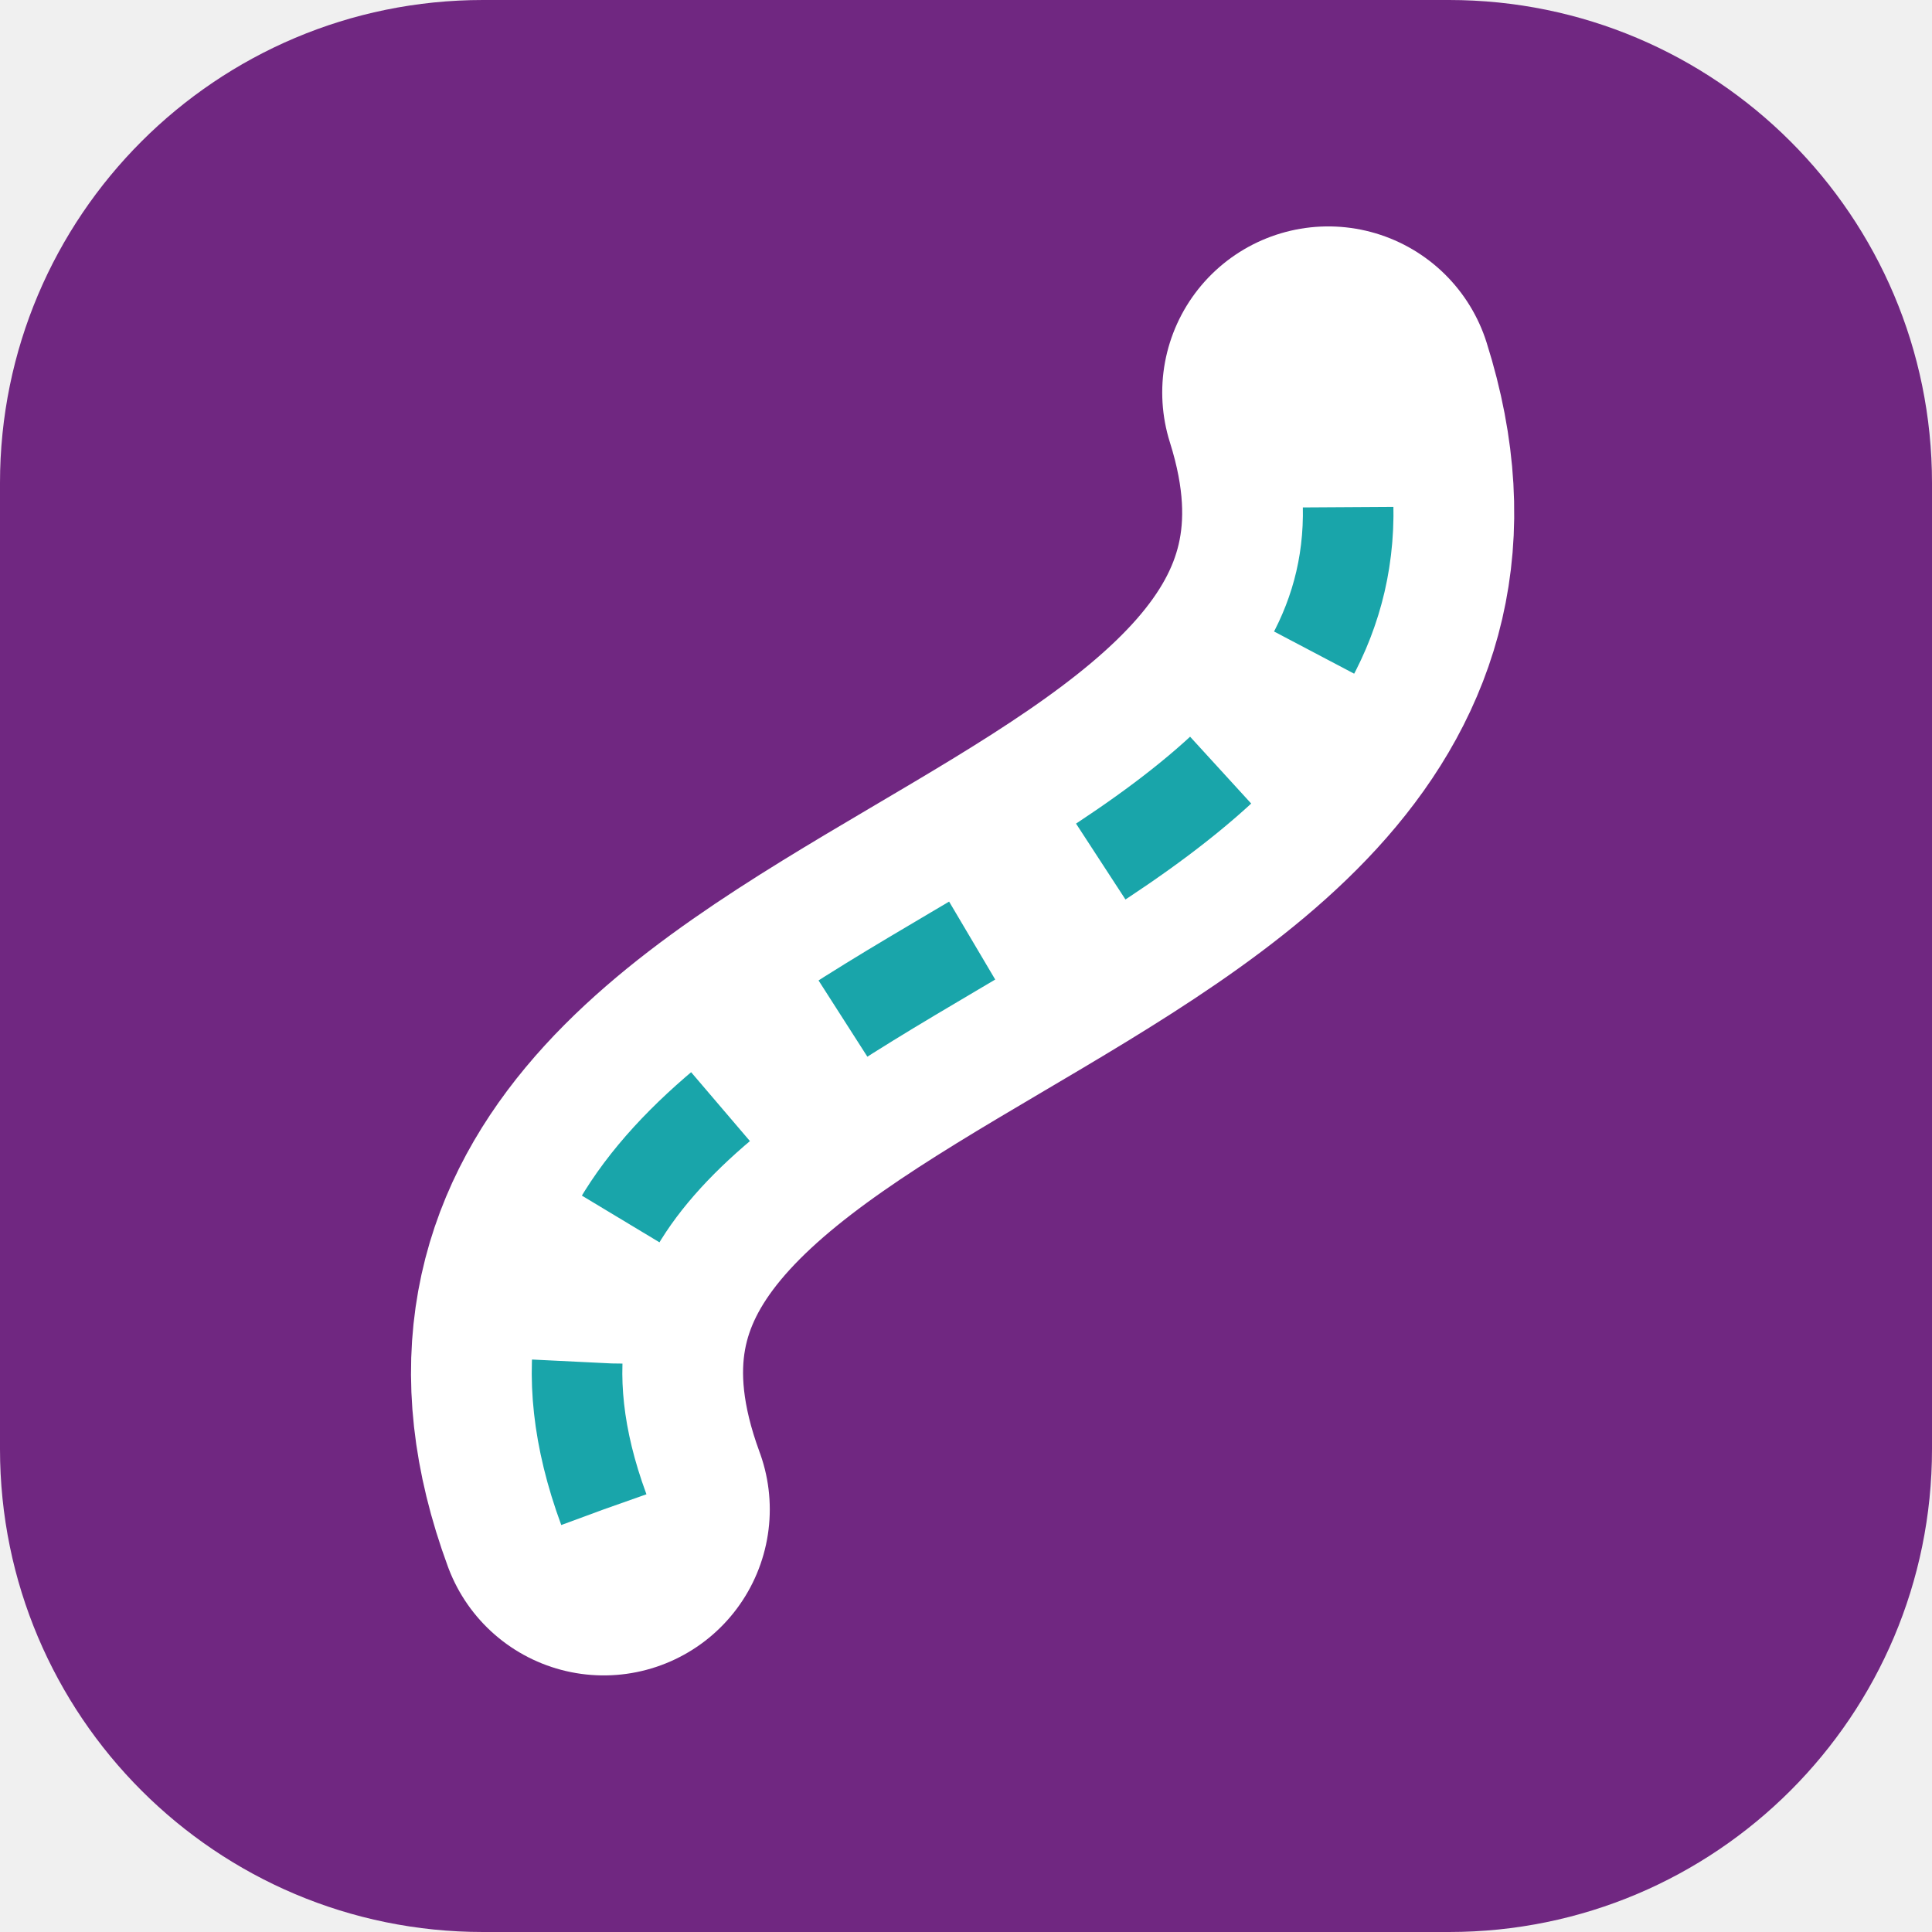
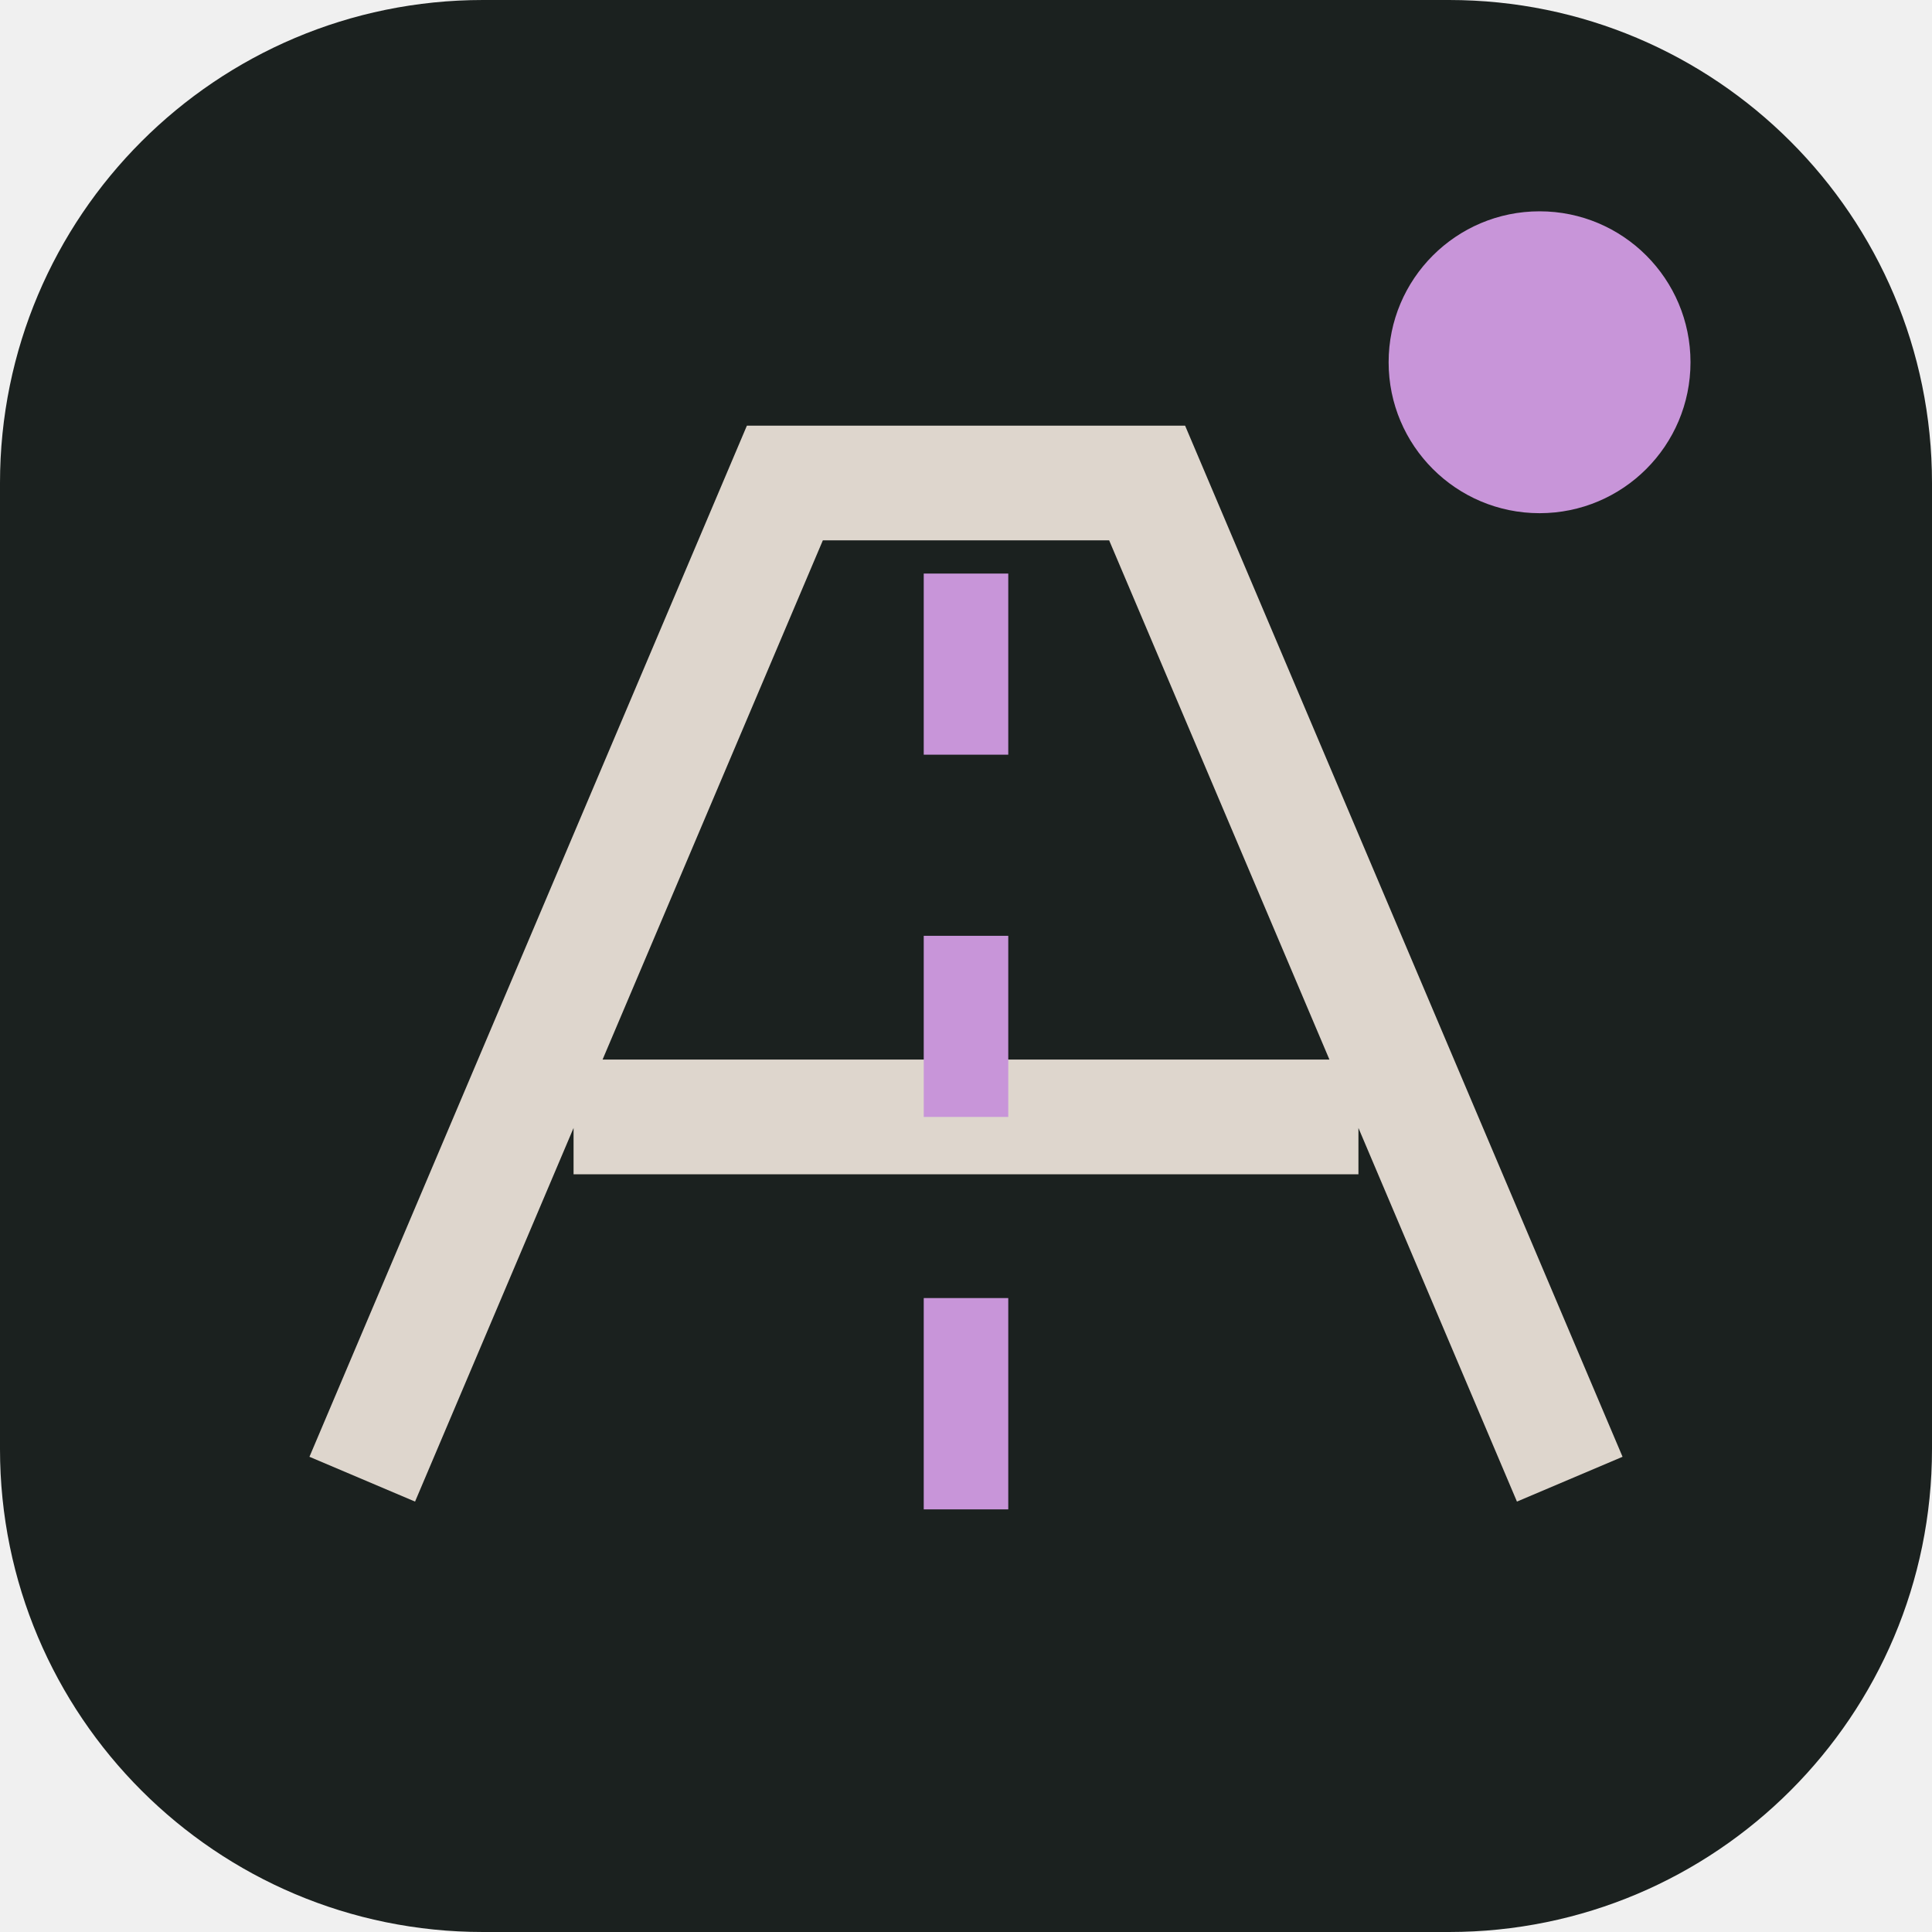
<svg xmlns="http://www.w3.org/2000/svg" viewBox="0 0 64 64">
-   <rect width="64" height="64" rx="16" fill="#702781" />
-   <path d="M20 50c-7-19 30-18 24-37" fill="none" stroke="#fff" stroke-width="11" stroke-linecap="round" />
-   <path d="M20 50c-7-19 30-18 24-37" fill="none" stroke="#19a5aa" stroke-width="3" stroke-dasharray="5 5" />
+   <rect width="64" height="64" rx="16" fill="#1b211f" />
+   <path d="m12 49 14-33h12l14 33M19 37h26" fill="none" stroke="#ded6cd" stroke-width="3.8" />
+   <path d="M32 19v6m0 6v6m0 6v7" stroke="#c895d9" stroke-width="2.8" />
+   <circle cx="51" cy="12" r="5" fill="#c895d9" />
</svg>
